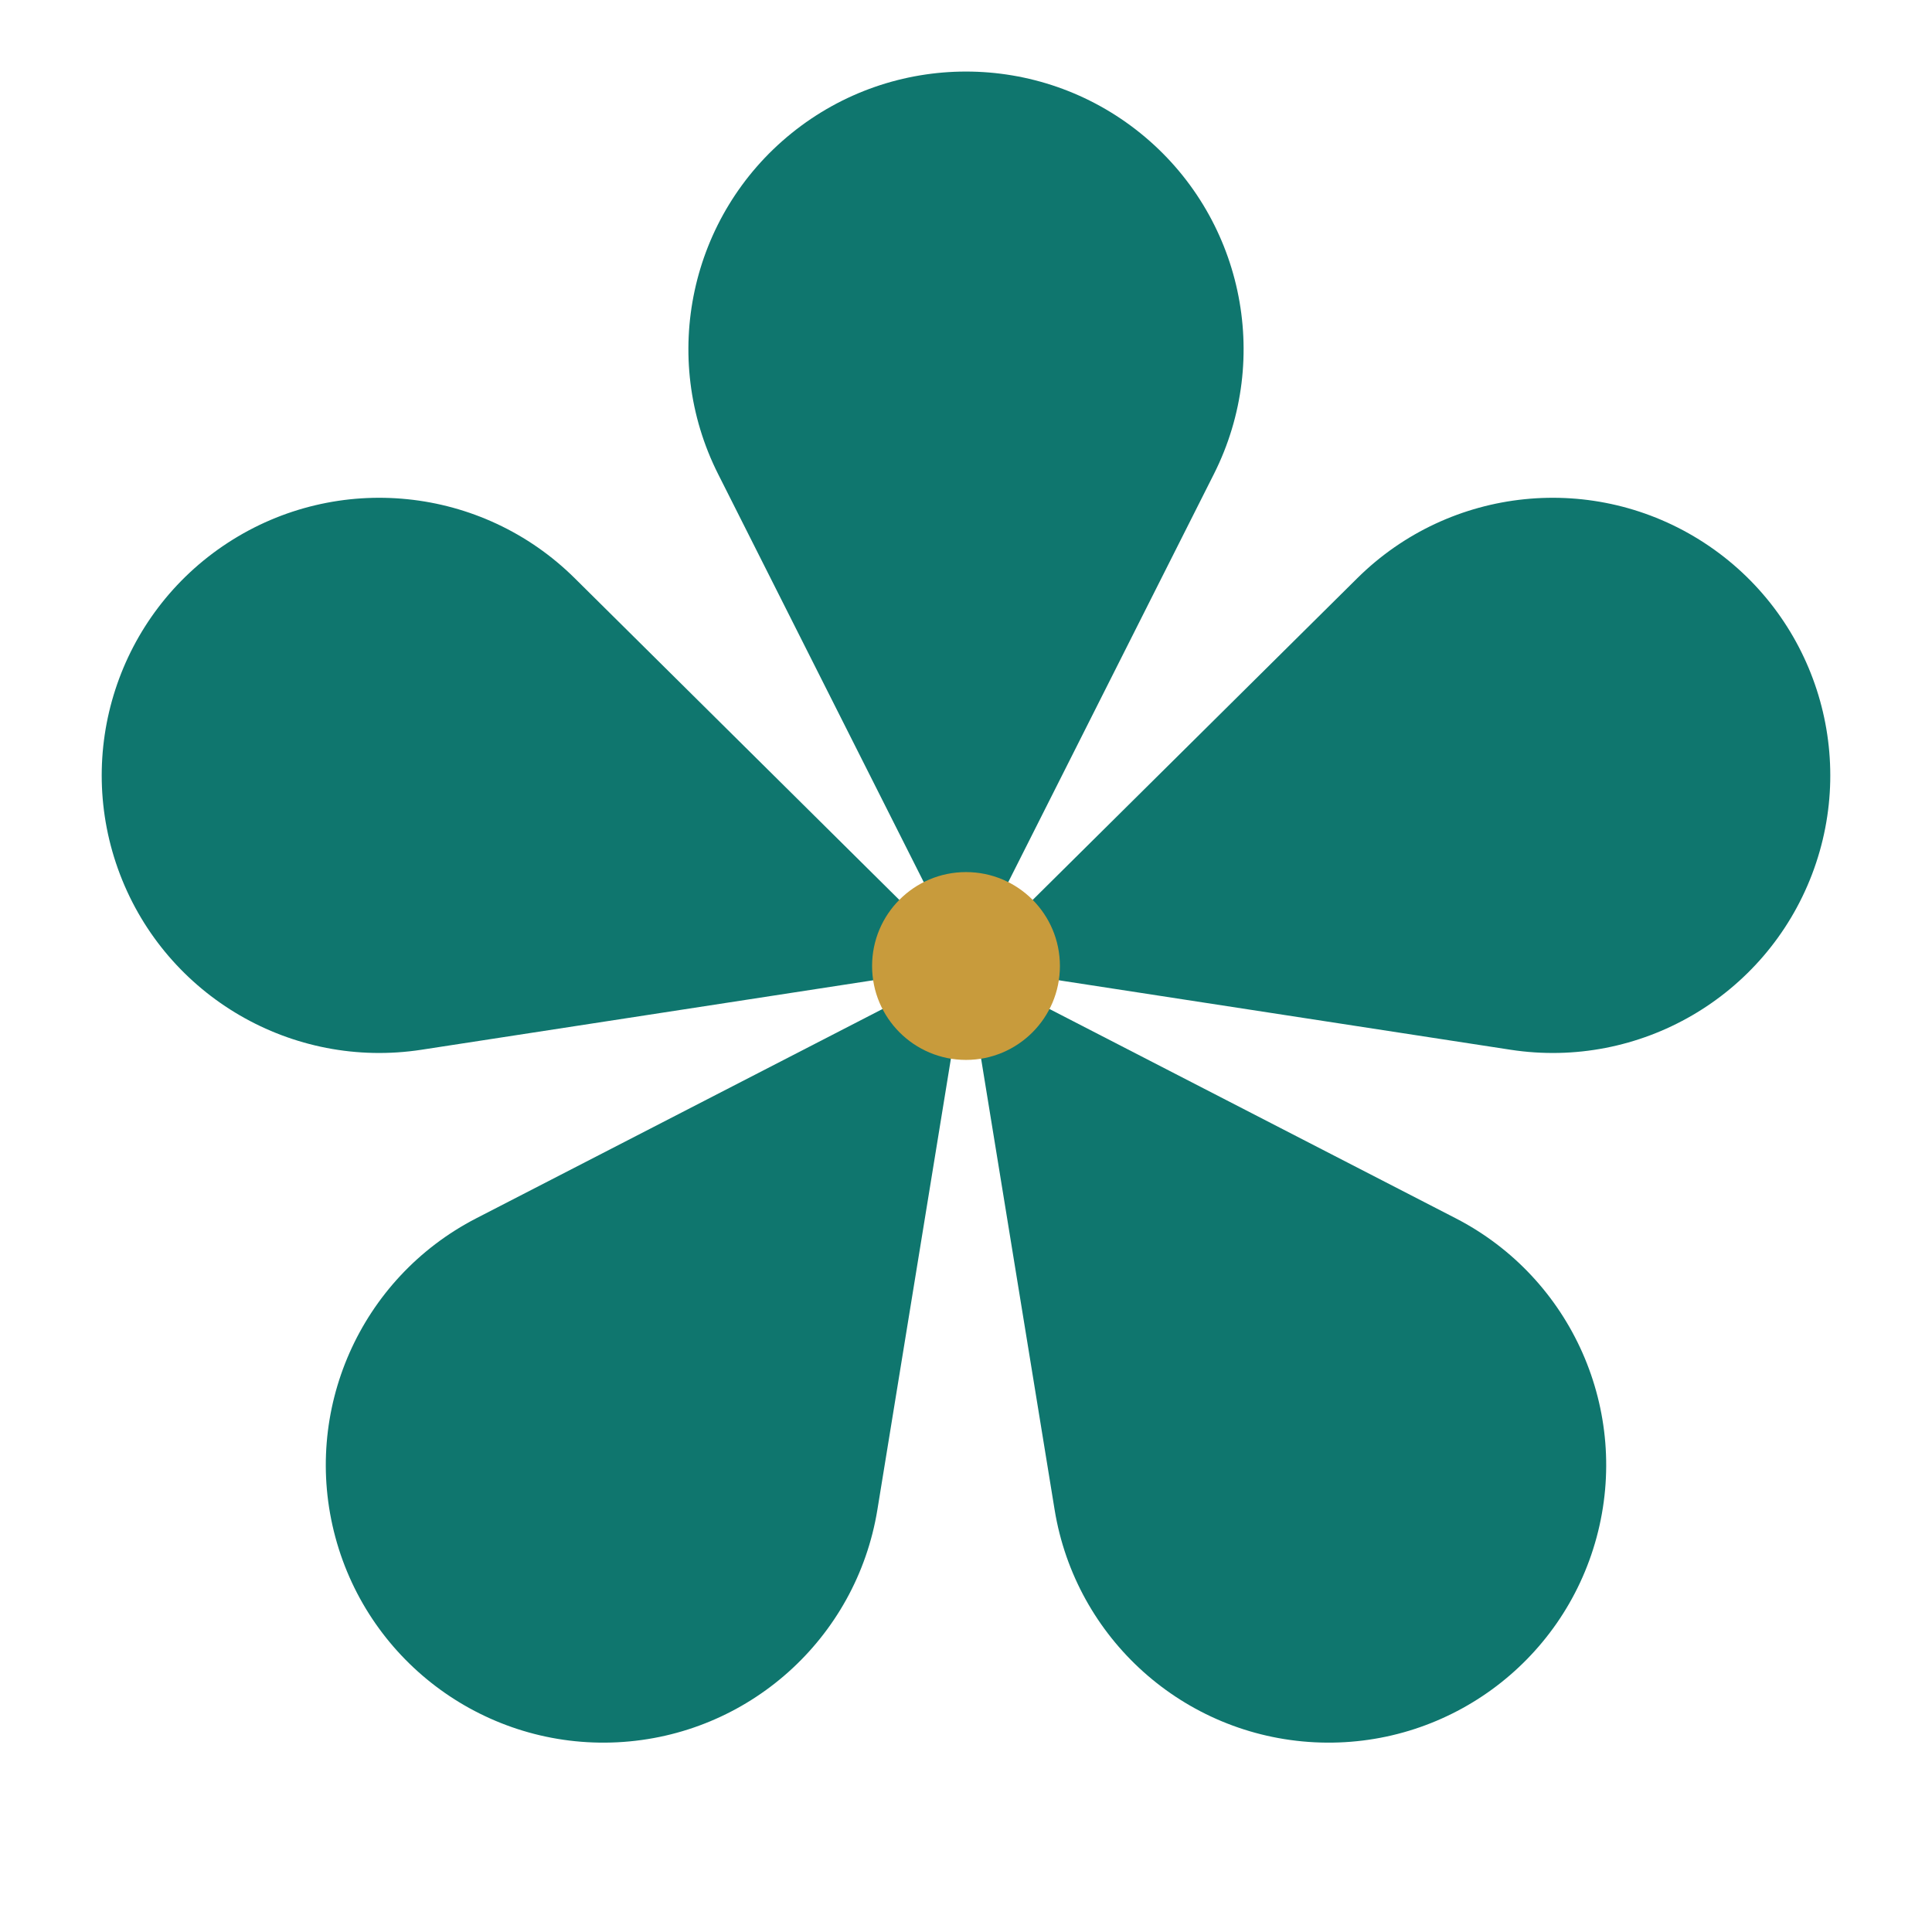
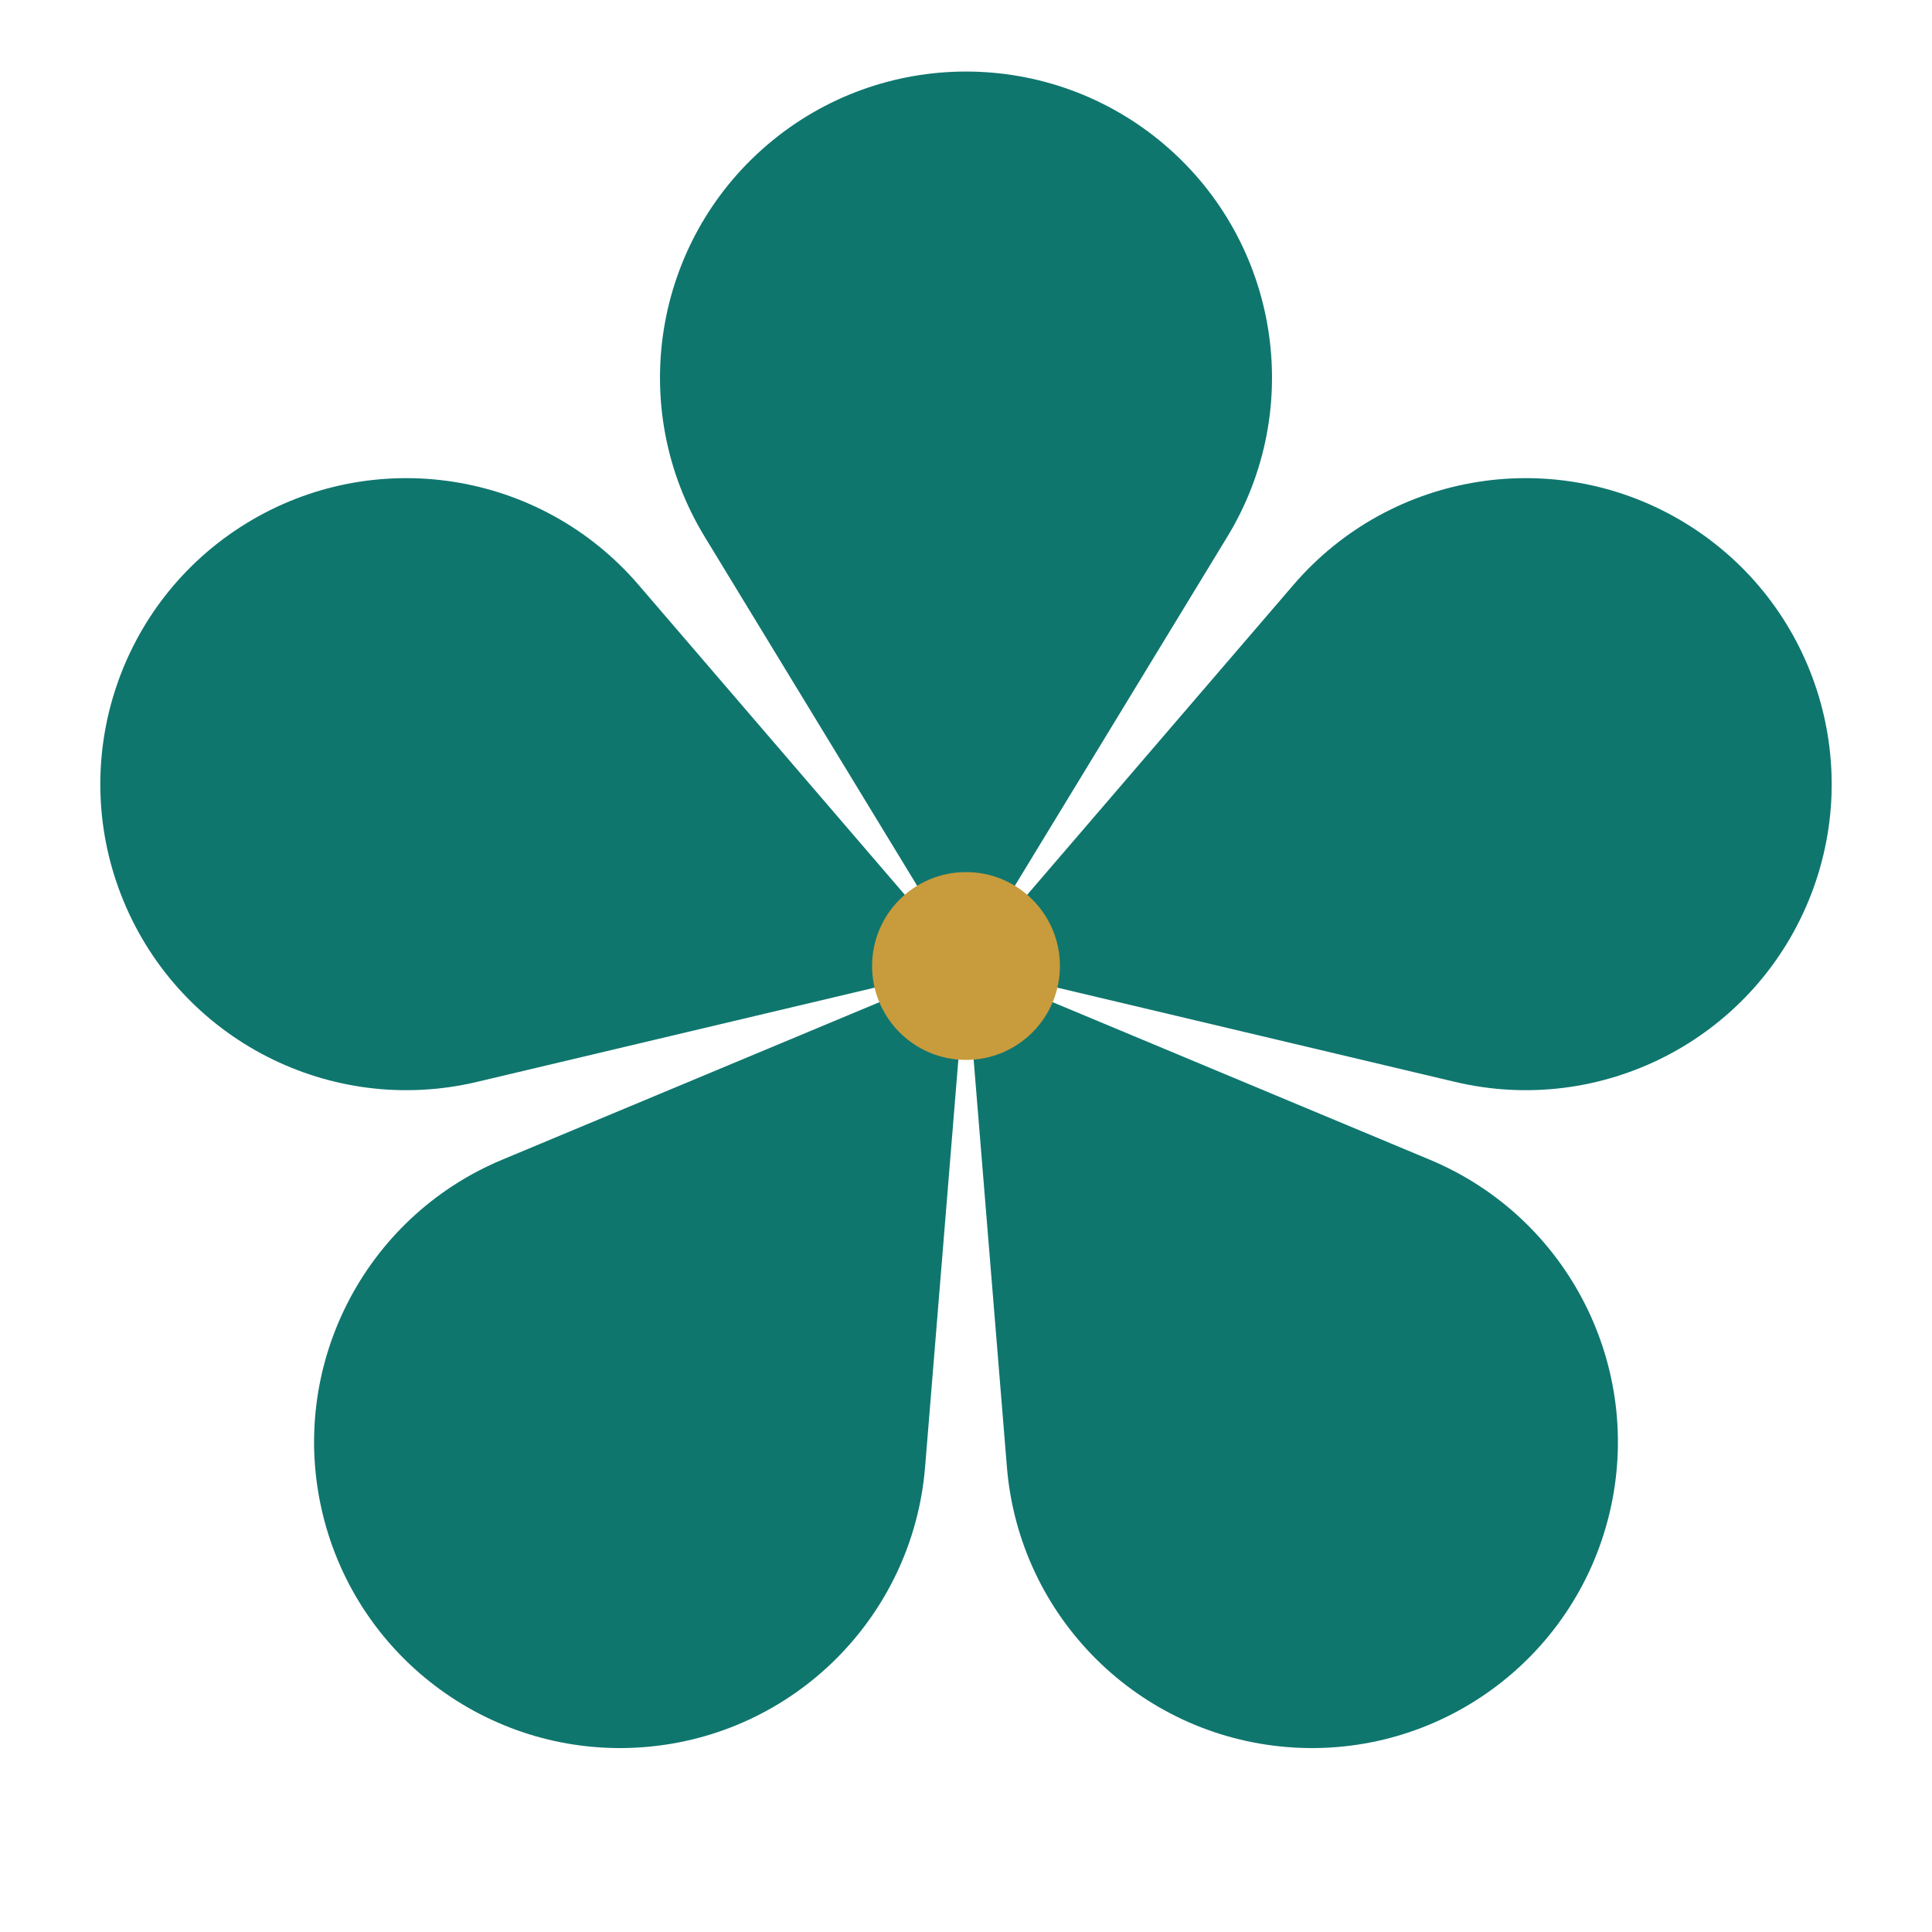
<svg xmlns="http://www.w3.org/2000/svg" viewBox="-140.400 -140.400 280.800 280.800" width="512" height="512" role="img" aria-label="5-fold teardrop logo">
  <g fill="#0F766E">
-     <path d="M 0,0 L 36.029,71.5 A 40.345,40.345 0 1,1 -36.029,71.5 Z" transform="rotate(180)" />
-     <path d="M 0,0 L 36.029,71.5 A 40.345,40.345 0 1,1 -36.029,71.5 Z" transform="rotate(252)" />
-     <path d="M 0,0 L 36.029,71.5 A 40.345,40.345 0 1,1 -36.029,71.5 Z" transform="rotate(324)" />
-     <path d="M 0,0 L 36.029,71.5 A 40.345,40.345 0 1,1 -36.029,71.5 Z" transform="rotate(396)" />
-     <path d="M 0,0 L 36.029,71.5 A 40.345,40.345 0 1,1 -36.029,71.5 Z" transform="rotate(468)" />
+     <path d="M 0,0 L 37.988,62.4 A 44.474,44.474 0 1,1 -37.988,62.4 Z" transform="rotate(180)" />
+     <path d="M 0,0 L 37.988,62.4 A 44.474,44.474 0 1,1 -37.988,62.4 Z" transform="rotate(252)" />
+     <path d="M 0,0 L 37.988,62.4 A 44.474,44.474 0 1,1 -37.988,62.4 Z" transform="rotate(324)" />
+     <path d="M 0,0 L 37.988,62.4 A 44.474,44.474 0 1,1 -37.988,62.4 Z" transform="rotate(396)" />
+     <path d="M 0,0 L 37.988,62.4 A 44.474,44.474 0 1,1 -37.988,62.4 Z" transform="rotate(468)" />
  </g>
  <circle r="13.65" fill="#C89B3C" />
</svg>
